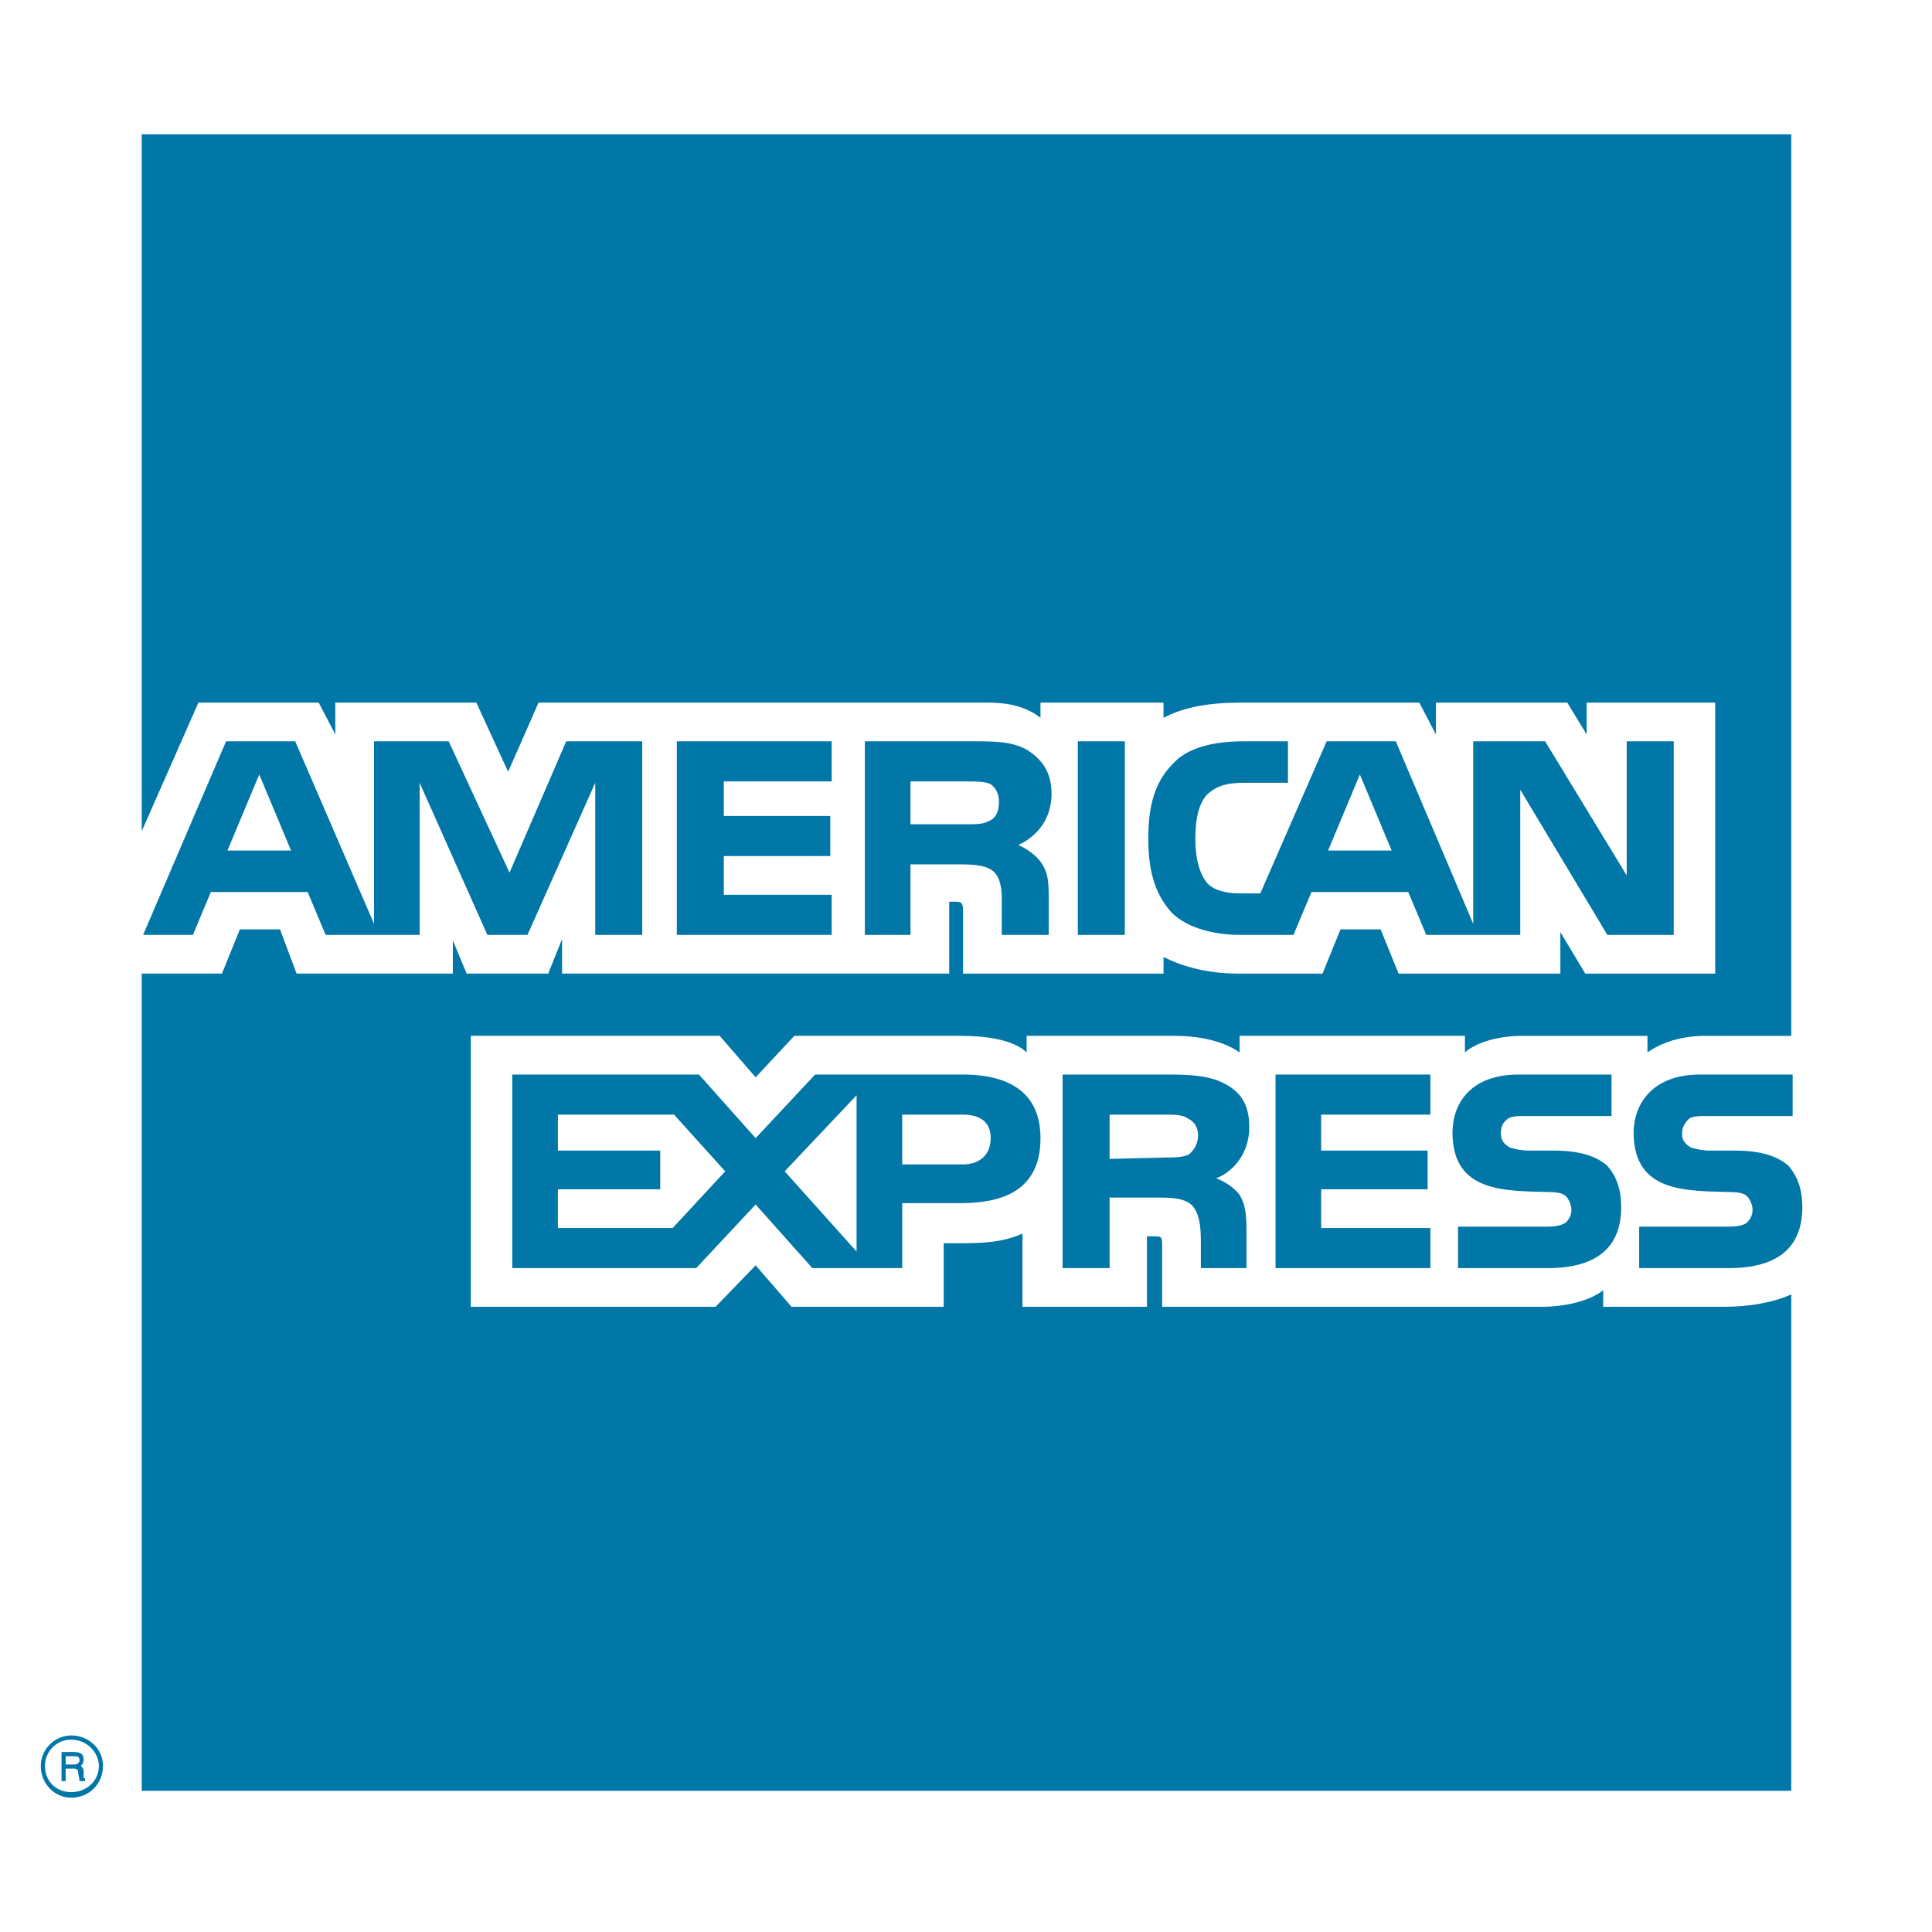
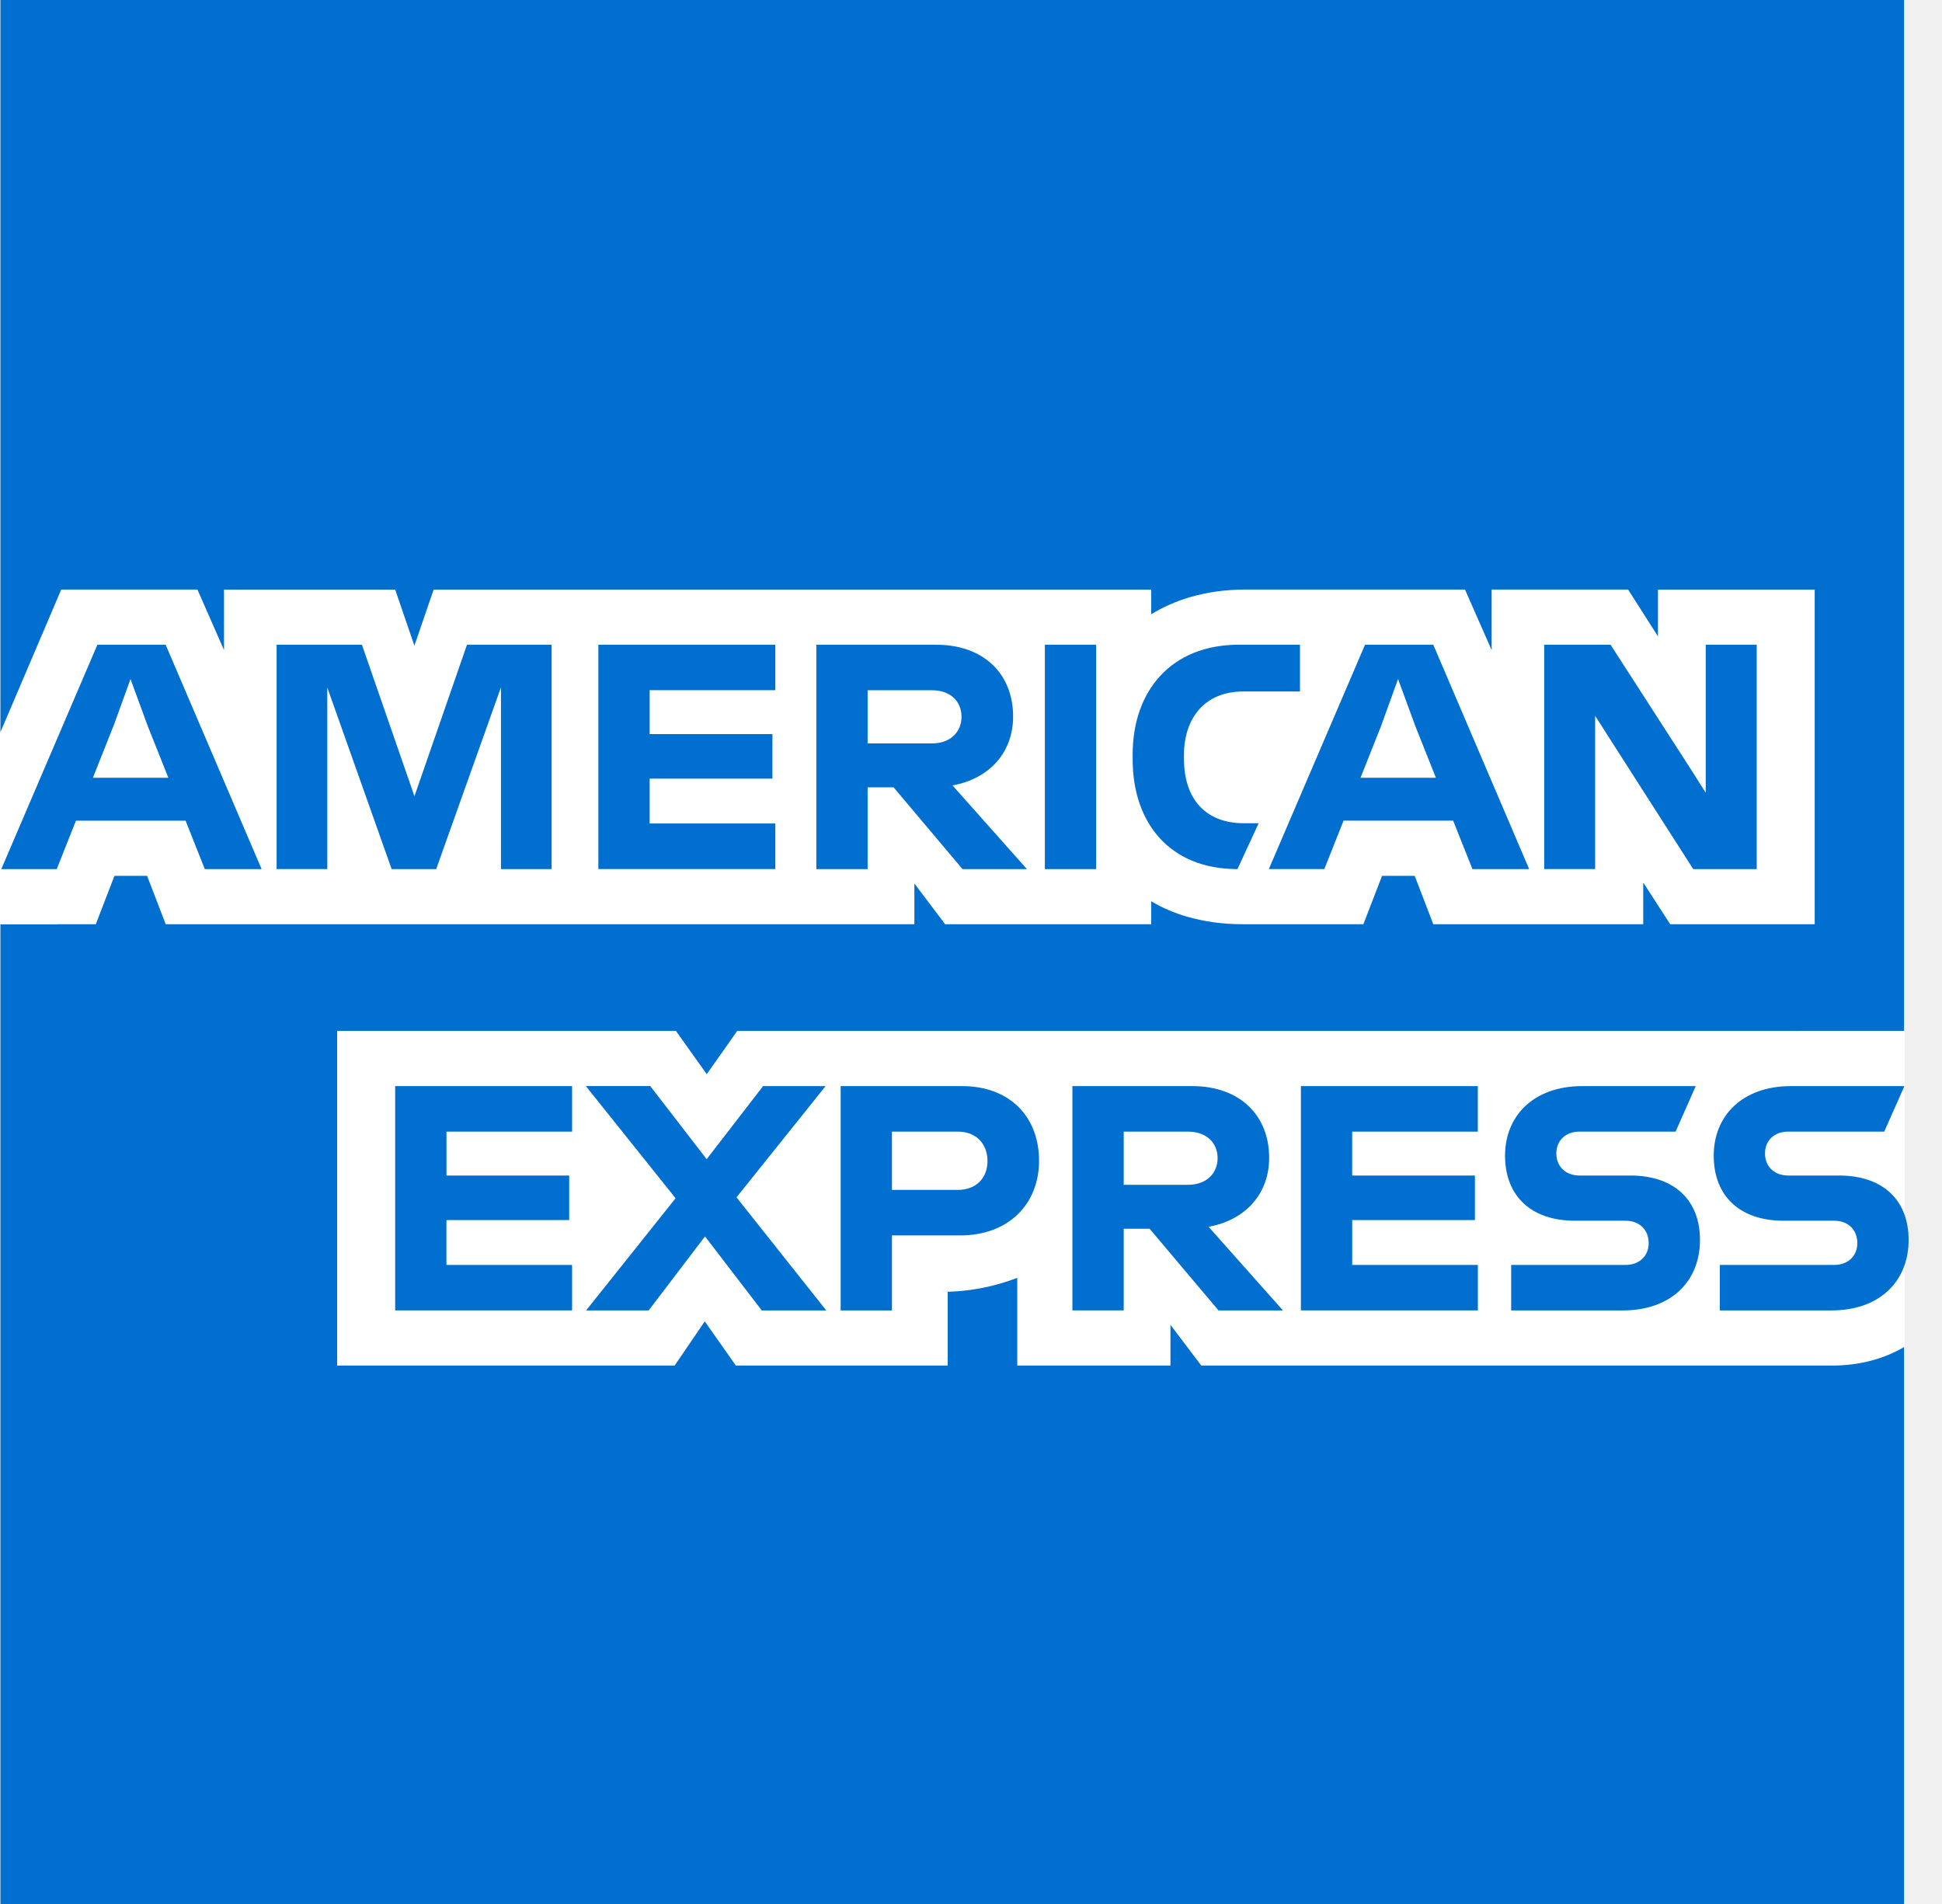
- <svg xmlns="http://www.w3.org/2000/svg" width="2500" height="2500" viewBox="0 0 192.756 192.756">
-   <g fill-rule="evenodd" clip-rule="evenodd">
-     <path fill="#fff" d="M0 0h192.756v192.756H0V0z" />
-     <path d="M8.484 177.699h-.551c0-.275-.138-.689-.138-.828 0-.137 0-.412-.414-.412h-.828v1.24h-.414v-2.896h1.242c.552 0 .965.139.965.689 0 .414-.138.553-.275.689.138.139.275.277.275.553v.551c0 .139 0 .139.138.139v.275zm-.551-2.068c0-.414-.276-.414-.414-.414h-.966v.828h.828c.276 0 .552-.139.552-.414zm2.345.551c0-1.654-1.379-3.035-3.173-3.035-1.655 0-3.035 1.381-3.035 3.035 0 1.793 1.38 3.174 3.035 3.174 1.793-.001 3.173-1.381 3.173-3.174zm-.414 0c0 1.518-1.241 2.621-2.759 2.621s-2.621-1.104-2.621-2.621c0-1.379 1.104-2.621 2.621-2.621s2.759 1.242 2.759 2.621zM179.818 120.451c0 4.139-2.621 6.068-7.312 6.068h-8.965v-4.139h8.965c.828 0 1.518-.137 1.795-.412.275-.277.551-.691.551-1.242 0-.553-.275-1.104-.551-1.379-.277-.277-.828-.414-1.656-.414-4.275-.139-9.656.137-9.656-5.932 0-2.76 1.793-5.795 6.621-5.795h9.242v4.139h-8.553c-.826 0-1.379 0-1.793.275-.414.414-.689.828-.689 1.518s.414 1.104.965 1.381c.553.137 1.105.275 1.795.275h2.482c2.621 0 4.277.551 5.381 1.518.826.965 1.378 2.208 1.378 4.139zm-19.451-4.139c-1.104-.967-2.76-1.518-5.381-1.518h-2.482c-.689 0-1.242-.139-1.793-.275-.553-.277-.965-.691-.965-1.381s.137-1.104.689-1.518c.414-.275.965-.275 1.793-.275h8.553v-4.139h-9.242c-4.967 0-6.623 3.035-6.623 5.795 0 6.068 5.381 5.793 9.658 5.932.826 0 1.379.137 1.654.414.275.275.553.826.553 1.379 0 .551-.277.965-.553 1.242-.414.275-.965.412-1.793.412h-8.967v4.139h8.967c4.689 0 7.311-1.93 7.311-6.068 0-1.931-.551-3.174-1.379-4.139zm-17.658 6.208h-10.896v-3.863h10.621v-3.861h-10.621v-3.588h10.896v-4H127.26v19.312h15.449v-4zm-20.416-14.346c-1.518-.828-3.311-.967-5.656-.967h-10.621v19.312h4.689v-7.035h4.967c1.654 0 2.621.139 3.311.828.828.965.828 2.621.828 3.863v2.344h4.551v-3.725c0-1.793-.137-2.621-.689-3.586-.414-.553-1.24-1.242-2.344-1.656 1.24-.412 3.311-2.068 3.311-5.104-.001-2.206-.829-3.448-2.347-4.274zm-26.21-.967H81.322l-5.932 6.346-5.656-6.346H51.111v19.312h18.348l5.932-6.346 5.656 6.346h8.967v-6.482h5.794c4 0 8.002-1.104 8.002-6.484-.001-5.242-4.14-6.346-7.727-6.346zm22.485 8.002c-.689.275-1.379.275-2.207.275l-5.656.139v-4.416h5.656c.828 0 1.656 0 2.207.414.553.277.965.828.965 1.656s-.412 1.518-.965 1.932zm-22.485.965h-6.07v-4.967h6.07c1.656 0 2.759.691 2.759 2.346 0 1.656-1.104 2.621-2.759 2.621zm-17.796.689l7.173-7.586v15.588l-7.173-8.002zm-11.174 5.657h-11.45v-3.863h10.208v-3.861H55.663v-3.588h11.588l5.104 5.656-5.242 5.656zm99.875-29.246h-6.621l-8.691-14.485v14.485h-9.379l-1.795-4.277h-9.656l-1.793 4.277h-5.381c-2.207 0-5.104-.552-6.758-2.208-1.518-1.655-2.346-3.862-2.346-7.311 0-2.897.414-5.518 2.482-7.587 1.379-1.518 3.863-2.207 7.035-2.207h4.414V78.1h-4.414c-1.654 0-2.621.276-3.586 1.104-.828.828-1.242 2.345-1.242 4.414s.414 3.587 1.242 4.553c.689.689 1.932.965 3.172.965h2.07l6.621-15.174h6.898l7.725 18.209v-18.21h7.174l8.139 13.381V73.961h4.689v19.313h.001zm-54.765-19.313h-4.689v19.313h4.689V73.961zm-9.795.828c-1.518-.828-3.172-.828-5.517-.828H86.288v19.313h4.552v-7.036h4.966c1.656 0 2.76.138 3.449.828.828.966.689 2.622.689 3.725v2.483h4.689v-3.863c0-1.655-.137-2.483-.826-3.449-.414-.552-1.242-1.242-2.207-1.655 1.24-.552 3.311-2.069 3.311-5.104.001-2.207-.966-3.449-2.483-4.414zM82.977 89.274h-10.76v-3.863h10.622v-4H72.217v-3.449h10.76v-4h-15.45v19.313h15.45v-4.001zM64.078 73.961h-7.587l-5.656 13.105-6.07-13.105h-7.449V92.17l-7.863-18.209h-6.897l-8.277 19.313h4.966l1.793-4.277h9.656l1.793 4.277h9.381V78.1l6.759 15.174h4l6.76-15.174v15.174h4.69V73.961h.001zm74.77 10.898l-3.174-7.587-3.172 7.587h6.346zm-40.006-3.034c-.689.414-1.379.414-2.345.414H90.84v-4.276h5.656c.828 0 1.792 0 2.345.276.551.414.828.966.828 1.793s-.276 1.516-.827 1.793zm-76.149 3.034l3.173-7.587 3.173 7.587h-6.346zm156.022-71.458H14.14v69.527l5.656-12.829h12.001l1.656 3.173v-3.173h14.071l3.173 6.897 3.035-6.897h44.834c2.068 0 3.861.414 5.242 1.517v-1.517h12.277v1.517c2.068-1.104 4.689-1.517 7.725-1.517h17.795l1.656 3.173v-3.173h13.105l1.932 3.173v-3.173h12.828v27.038H158.16l-2.482-4.138v4.138h-16.141l-1.793-4.414h-4.002l-1.793 4.414h-8.414c-3.311 0-5.795-.828-7.449-1.655v1.655H96.083v-6.208c0-.828-.138-.966-.69-.966h-.689v7.173H56.077v-3.449l-1.379 3.449h-8.139l-1.379-3.311v3.311H29.591l-1.655-4.414h-4.001l-1.793 4.414H14.14v81.529h164.575V129.14c-1.793.828-4.277 1.242-6.76 1.242h-12.002v-1.656c-1.379 1.105-3.863 1.656-6.207 1.656h-37.799v-6.207c0-.828-.137-.828-.828-.828h-.689v7.035h-12.416v-7.311c-2.068.965-4.414.965-6.483.965h-1.38v6.346H78.977l-3.586-4.139-4 4.139H46.972v-27.037h24.831l3.587 4.137 3.863-4.137h16.692c1.93 0 5.104.275 6.483 1.654v-1.654h14.898c1.518 0 4.416.275 6.346 1.654v-1.654h22.486V105c1.242-1.104 3.588-1.654 5.656-1.654h12.553V105c1.381-.965 3.311-1.654 5.795-1.654h8.553V13.401z" fill="#0077a6" />
+ <svg xmlns="http://www.w3.org/2000/svg" xmlns:xlink="http://www.w3.org/1999/xlink" width="51" height="50">
+   <defs>
+     <path id="a" d="M.007 0h50v50h-50z" />
+   </defs>
+   <g fill="none" fill-rule="evenodd">
+     <mask id="b" fill="#fff">
+       <use xlink:href="#a" />
+     </mask>
+     <path d="M47.257 31.24v-4.167h2.75V0h-50v19.218l2.024-2.187-.524 7.24h-1.5V50h50V35.37c-.076.044-2.67.063-2.75.102V31.241z" fill="#006FCF" mask="url(#b)" />
+     <path d="M43.861 24.27h3.796v-8.787h-4.116v1.229l-.784-1.23h-3.584v1.59l-.7-1.59H32.7c-.253 0-.503.018-.746.05a4.821 4.821 0 0 0-.709.152 4.193 4.193 0 0 0-1.012.447v-.648H11.388l-.505 1.473-.505-1.473H5.883v1.588l-.698-1.589H1.608L0 19.253v5.017h2.516l.49-1.27h.857l.488 1.27h19.662v-1.069l.808 1.07h5.412v-.603a3.948 3.948 0 0 0 .943.405c.223.064.448.111.67.143.26.037.517.054.761.054h3.198l.49-1.27h.857l.488 1.27h5.514v-1.095l.707 1.095zm6.16 11.095v-8.292H19.36l-.8 1.136-.808-1.136H8.854v8.788h8.863l.791-1.161.817 1.161h5.563v-1.936h-.168c.733 0 1.405-.139 1.995-.368v2.304h4.023v-1.07l.81 1.07H48.11c.724 0 1.372-.176 1.91-.496z" fill="#FFF" />
+     <path d="M48.17 33.218h-3.005v1.195h2.929c1.27 0 2.029-.765 2.029-1.851 0-1.07-.7-1.692-1.827-1.692h-1.338c-.353 0-.606-.227-.606-.581 0-.345.253-.572.606-.572h2.525l.53-1.195h-2.98c-1.27 0-2.028.774-2.028 1.826 0 1.086.716 1.709 1.827 1.709h1.338c.354 0 .606.227.606.589 0 .345-.252.572-.606.572zm-5.48 0h-3.004v1.195h2.928c1.272 0 2.03-.765 2.03-1.851 0-1.07-.7-1.692-1.828-1.692h-1.337c-.354 0-.607-.227-.607-.581 0-.345.253-.572.607-.572h2.525l.529-1.195h-2.98c-1.27 0-2.028.774-2.028 1.826 0 1.086.716 1.709 1.828 1.709h1.338c.353 0 .606.227.606.589 0 .345-.253.572-.606.572zm-3.88-3.501v-1.195h-4.646v5.89h4.647v-1.194h-3.3V32.04h3.223v-1.17H35.51v-1.153h3.3zm-7.618 0c.514 0 .784.312.784.698 0 .379-.27.699-.784.699H29.51v-1.397h1.682zm-1.682 2.55h.68L32 34.413h1.692l-1.952-2.196c1-.186 1.59-.893 1.59-1.811 0-1.12-.773-1.884-2.02-1.884h-3.147v5.89h1.347v-2.145zm-3.577-1.776c0 .42-.27.757-.784.757h-1.725v-1.531h1.725c.514 0 .784.345.784.774zm-3.856-1.97v5.892h1.347v-1.97h1.793c1.279 0 2.07-.832 2.07-1.96 0-1.161-.774-1.961-2.02-1.961h-3.19zm-2.07 5.892h1.692l-2.357-2.97 2.34-2.921H20.04l-1.482 1.919-1.481-1.92h-1.692l2.357 2.946-2.35 2.946h1.643l1.48-1.944 1.49 1.944zm-4.983-4.696v-1.195h-4.646v5.89h4.646v-1.194h-3.3V32.04h3.224v-1.17h-3.223v-1.153h3.299zM42.16 19.22l2.307 3.603h1.667V16.93h-1.339v3.889l-.362-.573-2.138-3.316h-1.742v5.892h1.338v-4.024l.27.42zm-5.892-.151l.447-1.238.454 1.238.54 1.355H35.73l.538-1.355zm2.4 3.754h1.49L37.64 16.93h-1.792l-2.526 5.892h1.457l.505-1.271h2.878l.506 1.27zm-6.22 0h.05l.556-1.204h-.388c-.993 0-1.573-.623-1.573-1.692v-.101c0-.951.53-1.667 1.556-1.667h1.49V16.93H32.54c-1.793 0-2.795 1.22-2.795 2.887v.118c0 1.708 1.002 2.87 2.702 2.887zm-5.009 0h1.347V16.93H27.44V22.823zm-2.97-4.697c.512 0 .782.31.782.698 0 .379-.27.699-.783.699h-1.683v-1.397h1.683zm-1.684 2.55h.682l1.81 2.147h1.691l-1.953-2.197c1.001-.185 1.591-.892 1.591-1.81 0-1.12-.774-1.885-2.02-1.885h-3.148v5.892h1.347v-2.146zm-2.424-2.55V16.93h-4.647v5.892h4.647v-1.196h-3.3v-1.178h3.224v-1.17h-3.224v-1.153h3.3zm-10.076 4.697h1.17l1.701-4.773v4.773h1.33V16.93h-2.222l-1.38 3.98-1.38-3.98h-2.24v5.892h1.33V18.05l1.691 4.773zM2.98 19.069l.447-1.238.454 1.238.54 1.355H2.44l.538-1.355zm2.4 3.754h1.49L4.35 16.93H2.558L.034 22.823H1.49l.504-1.271h2.88l.504 1.27z" fill="#006FCF" />
  </g>
</svg>
